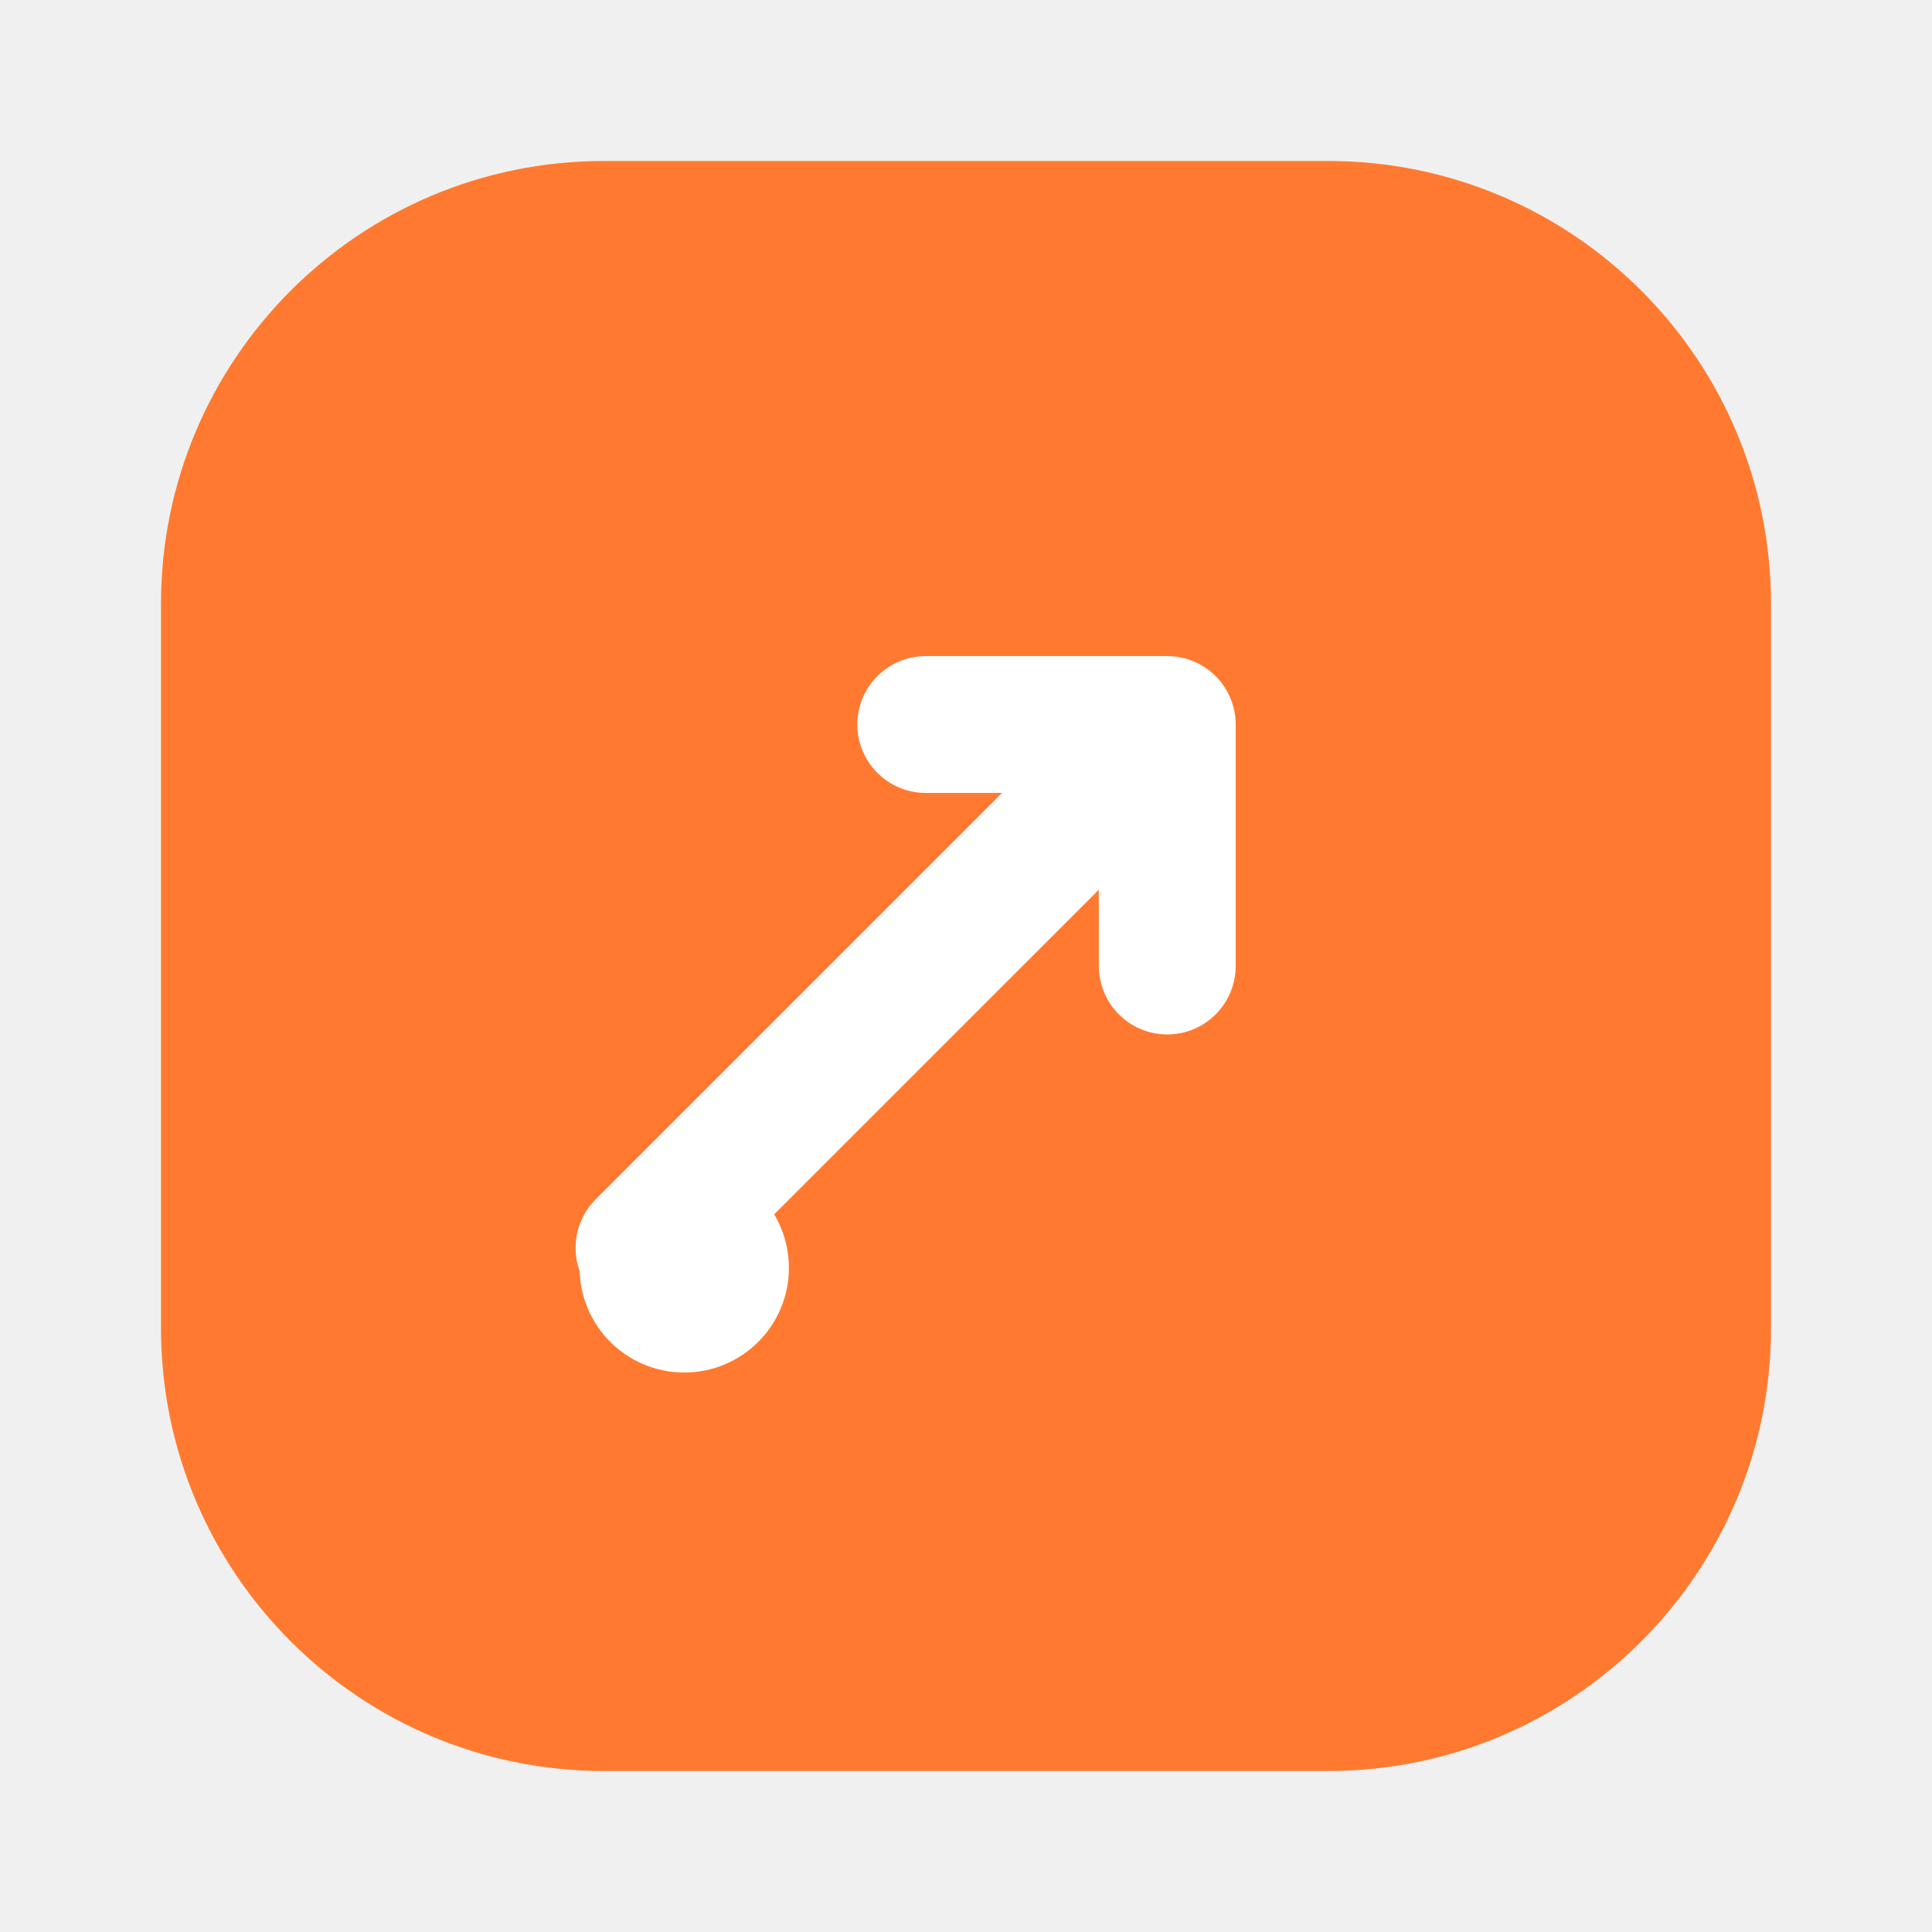
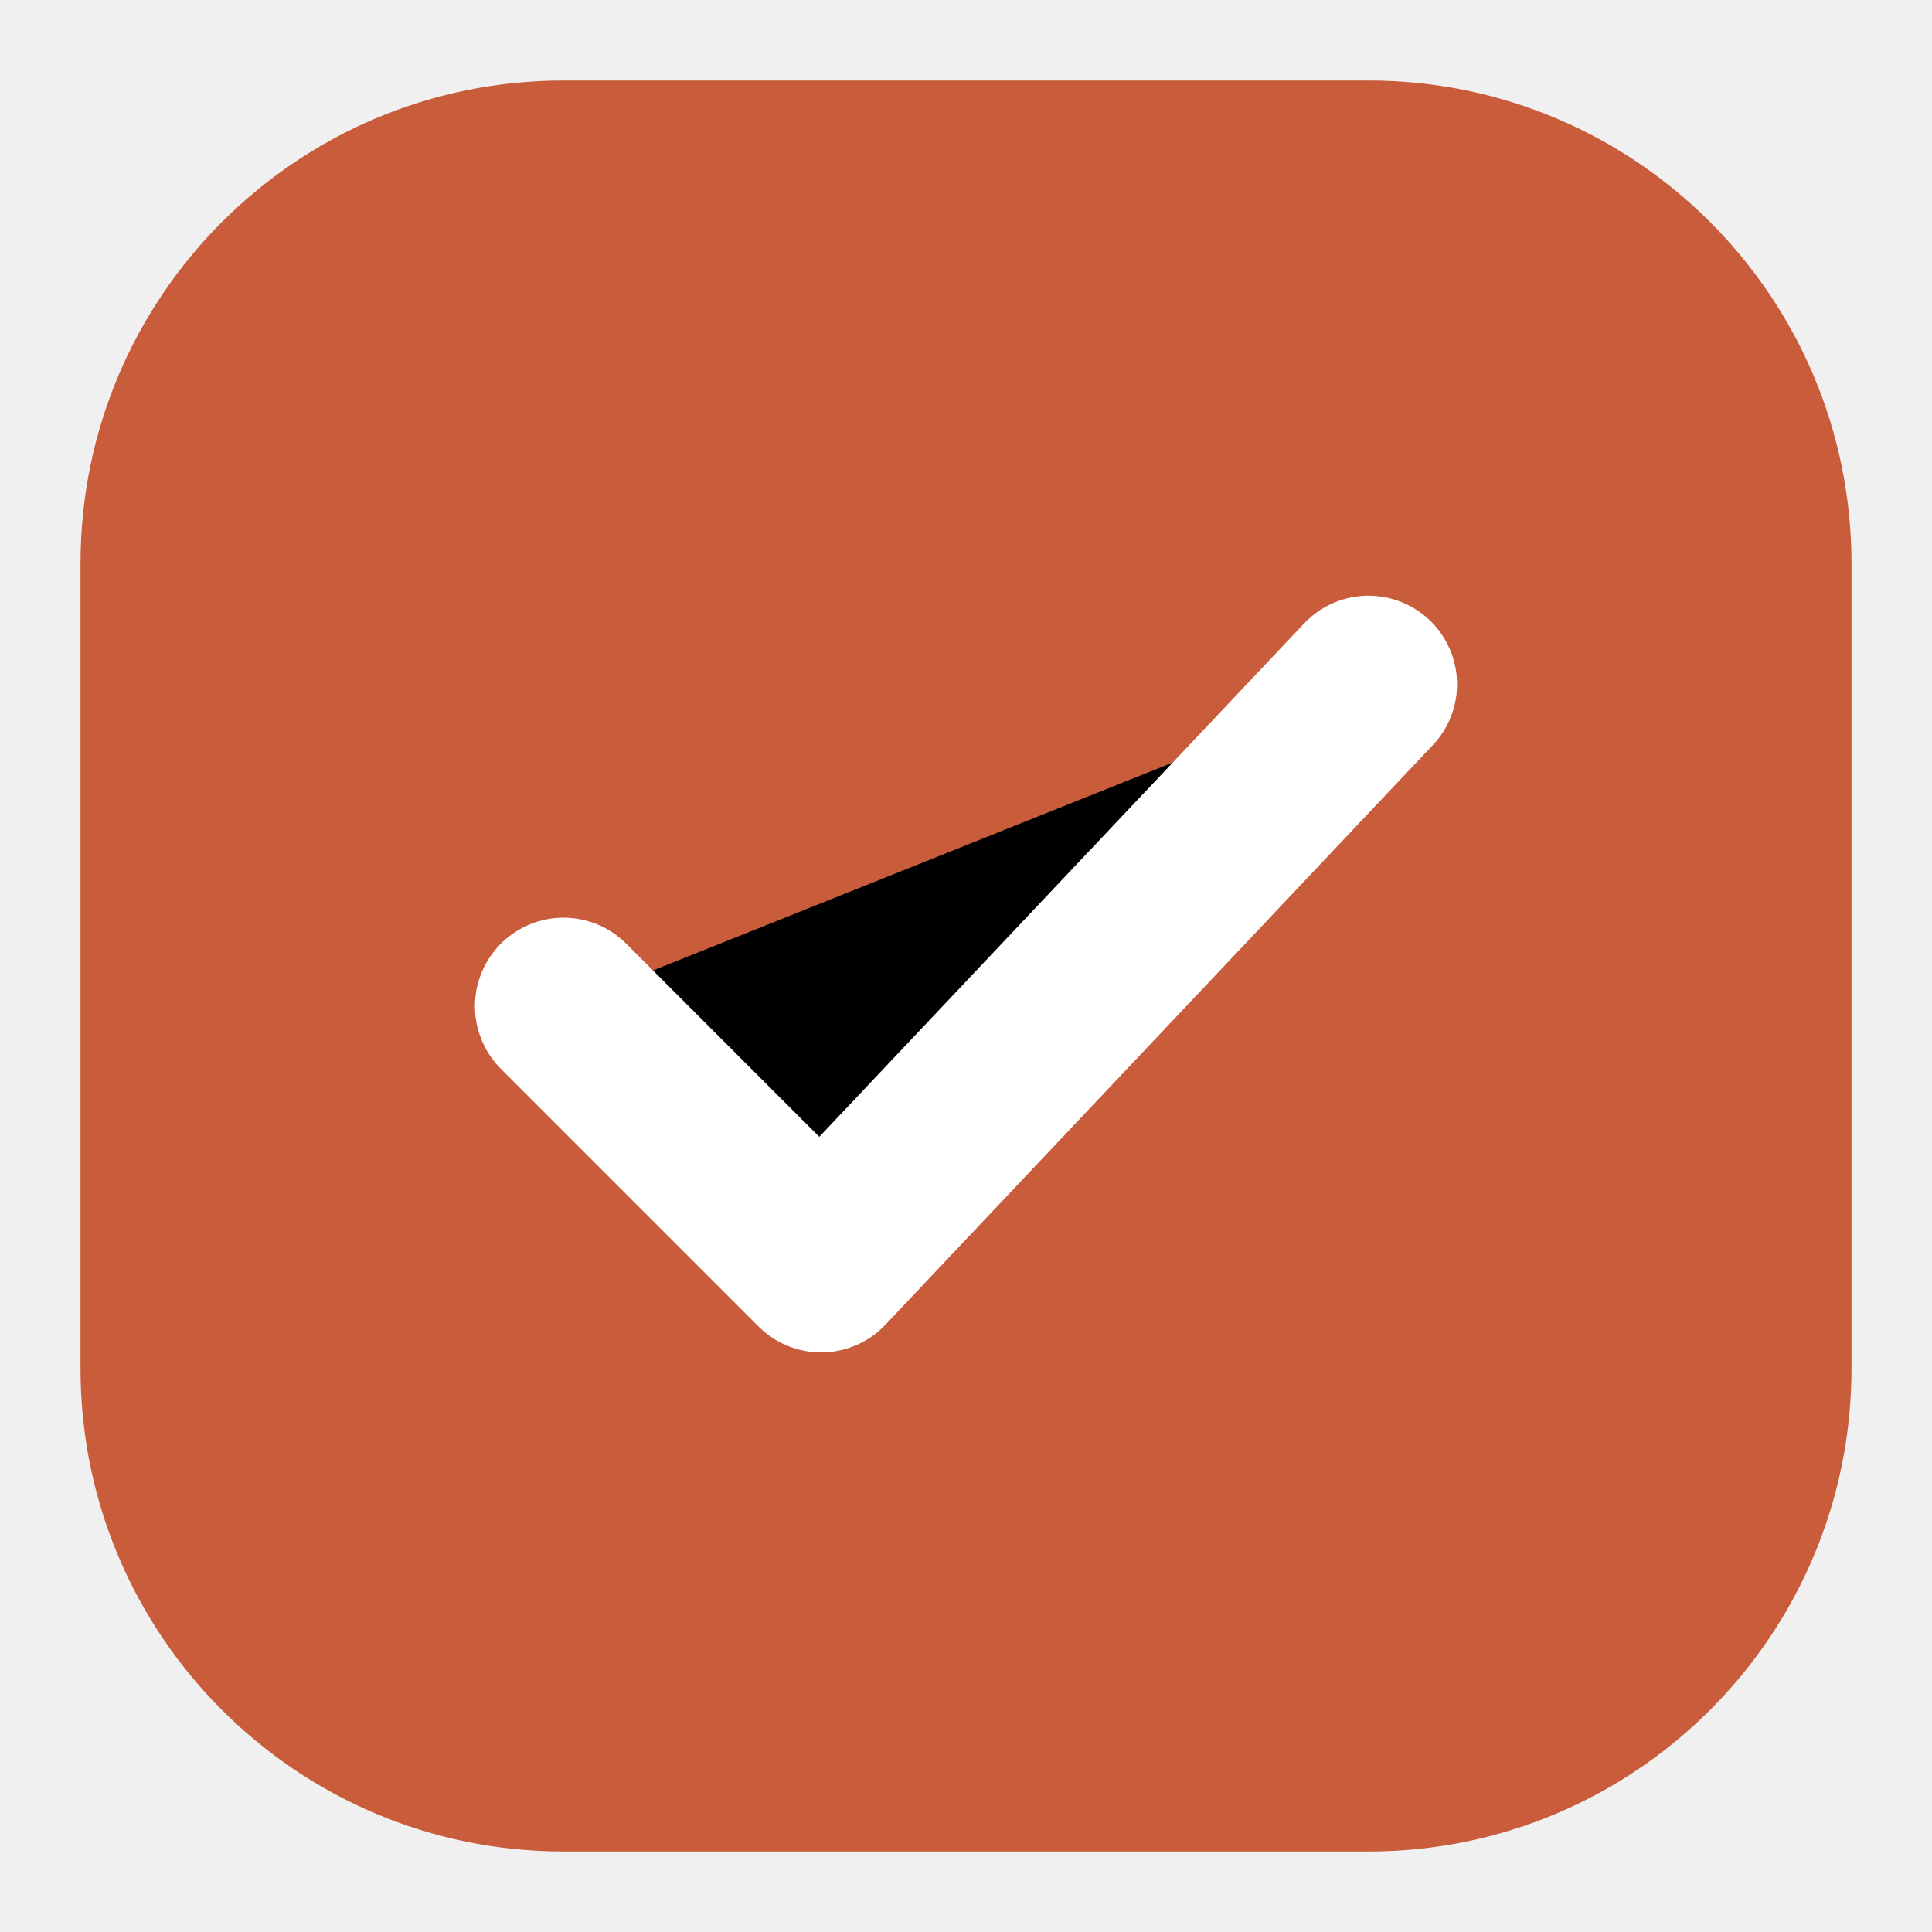
- <svg xmlns="http://www.w3.org/2000/svg" viewBox="0 0 48 48">
-   <rect x="4" y="4" width="40" height="40" rx="11" fill="#FF7A30" />
-   <path d="M16 31L29 18M29 18h-6M29 18v6" stroke="#ffffff" stroke-width="3.4" stroke-linecap="round" stroke-linejoin="round" />
-   <circle cx="17" cy="31.5" r="2.6" fill="#ffffff" />
+ <svg xmlns="http://www.w3.org/2000/svg" viewBox="0 0 24 24">
+   <rect x="1" y="1" width="22" height="22" rx="6" fill="#C85C3B" />
+   <path d="M7 12.5l3.2 3.2L17 8.5" stroke="#ffffff" stroke-width="2.2" stroke-linecap="round" stroke-linejoin="round" />
</svg>
